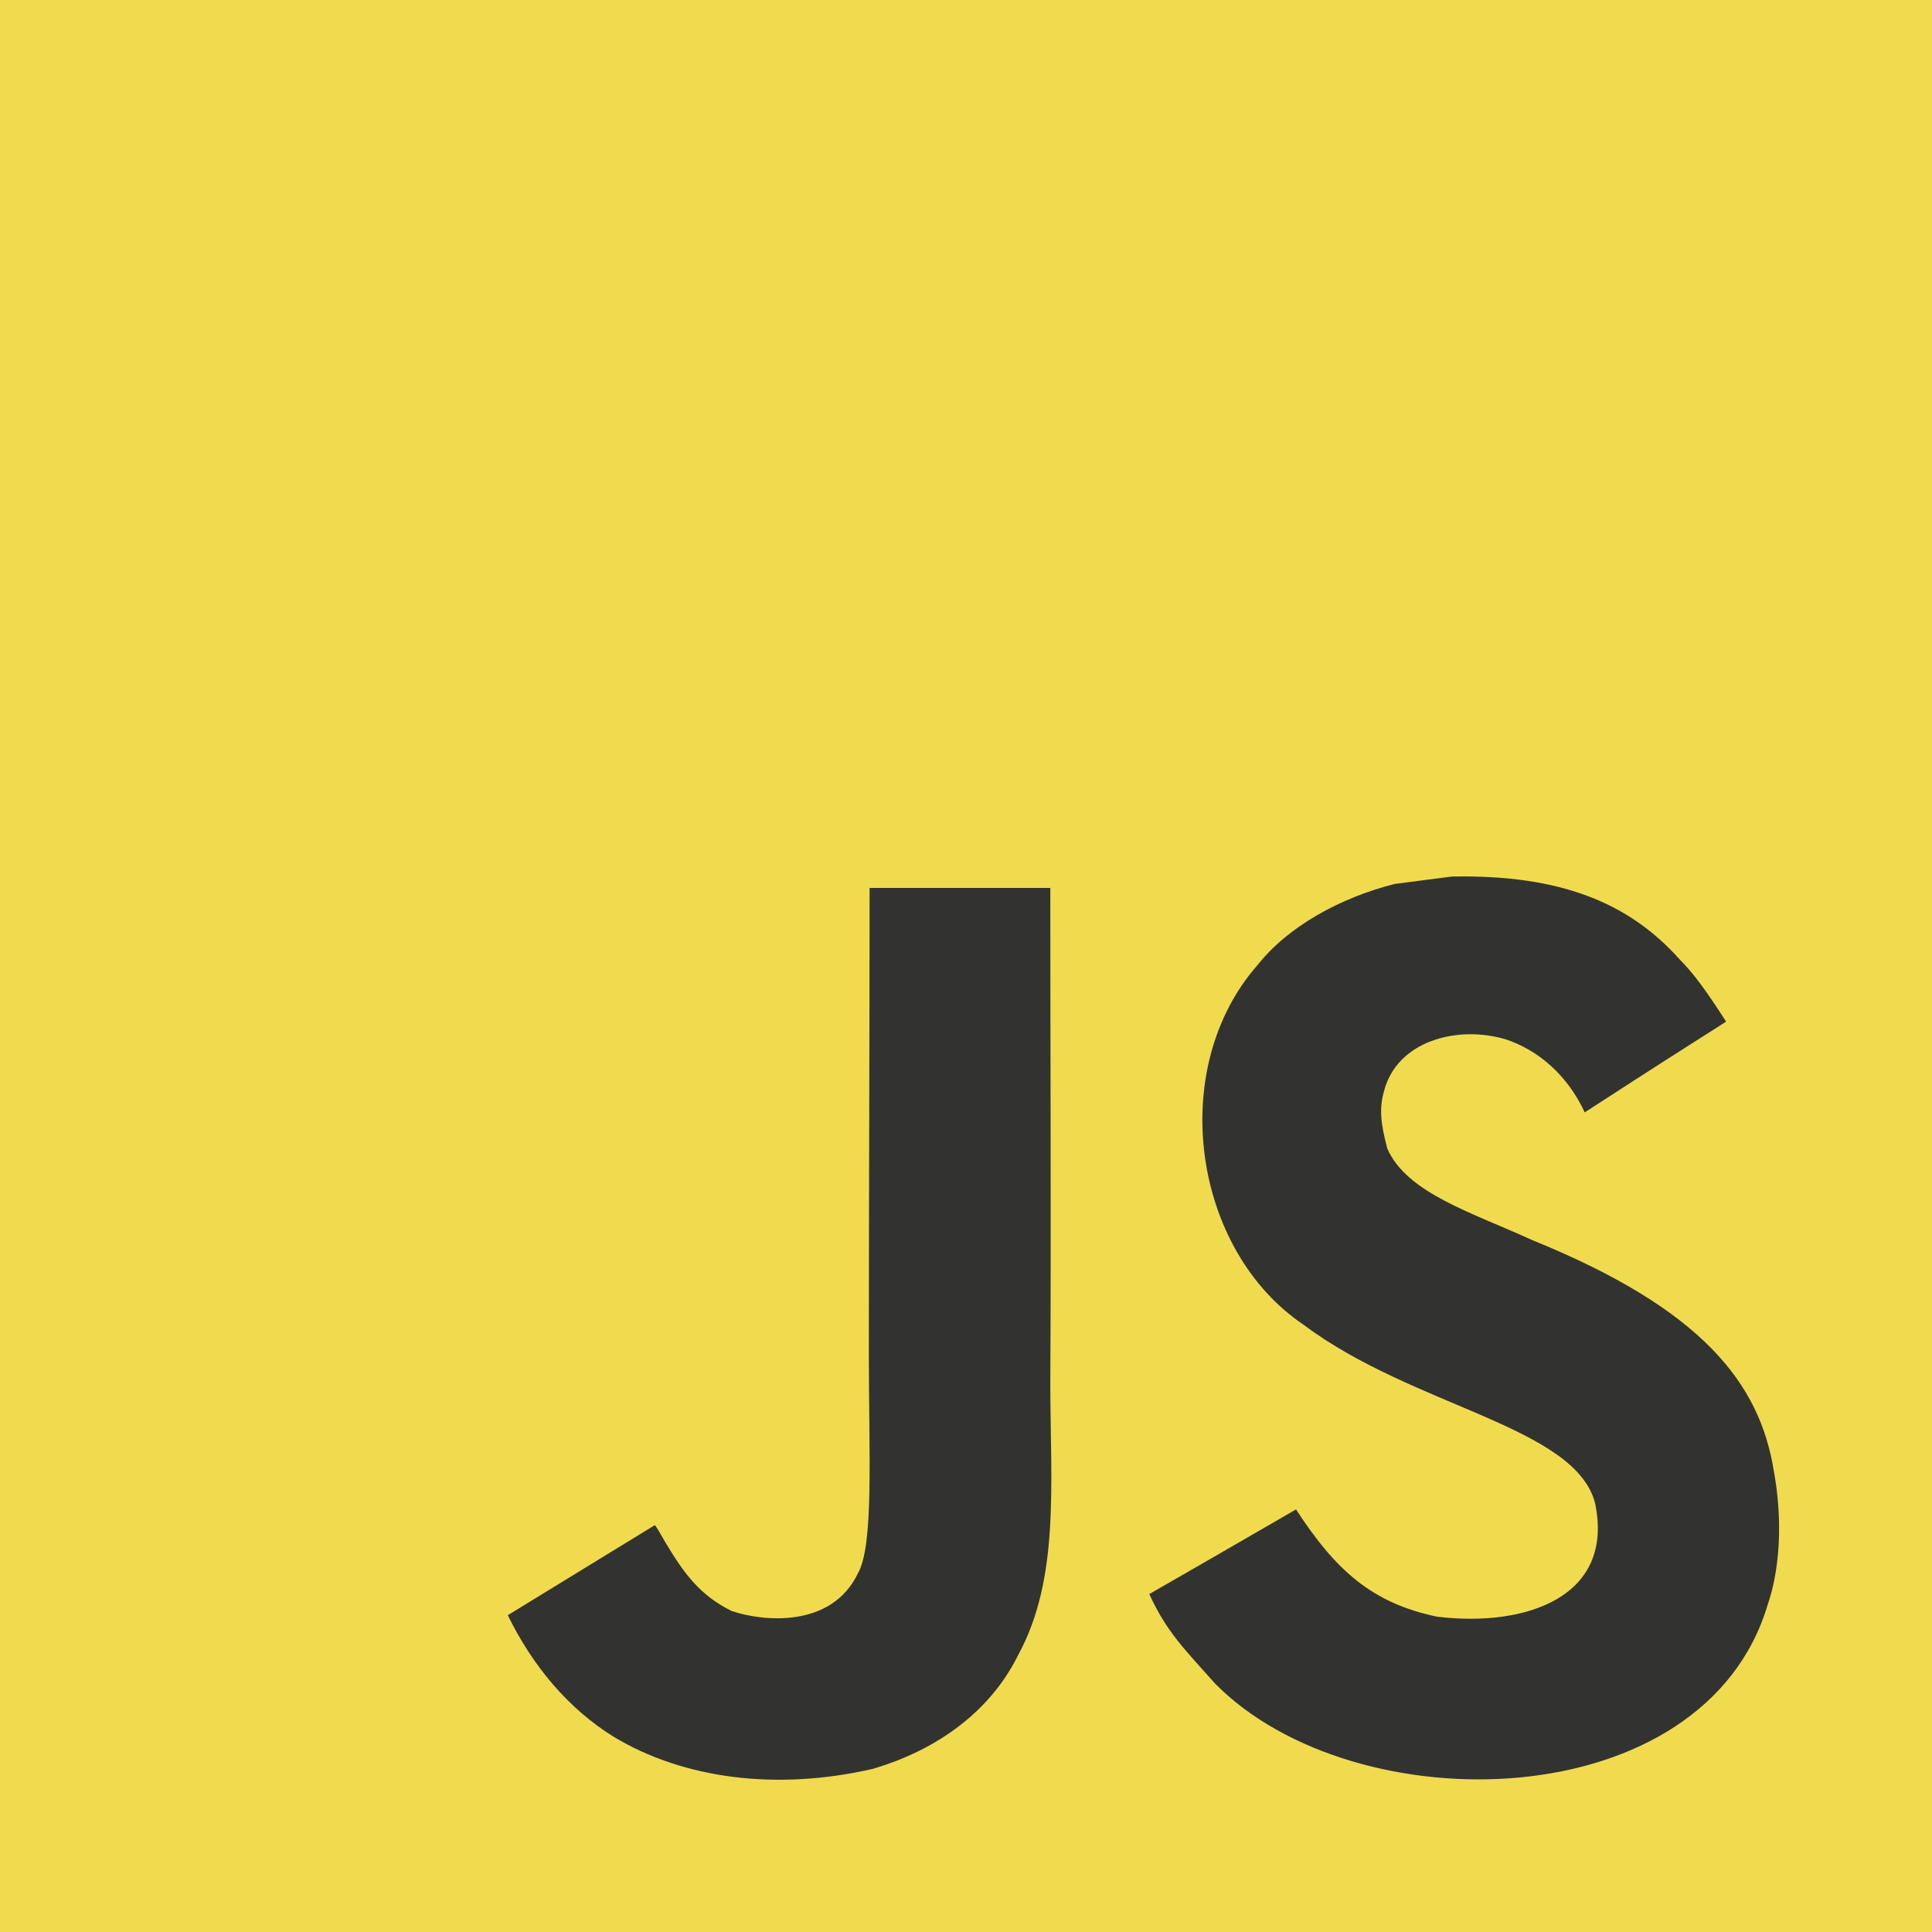
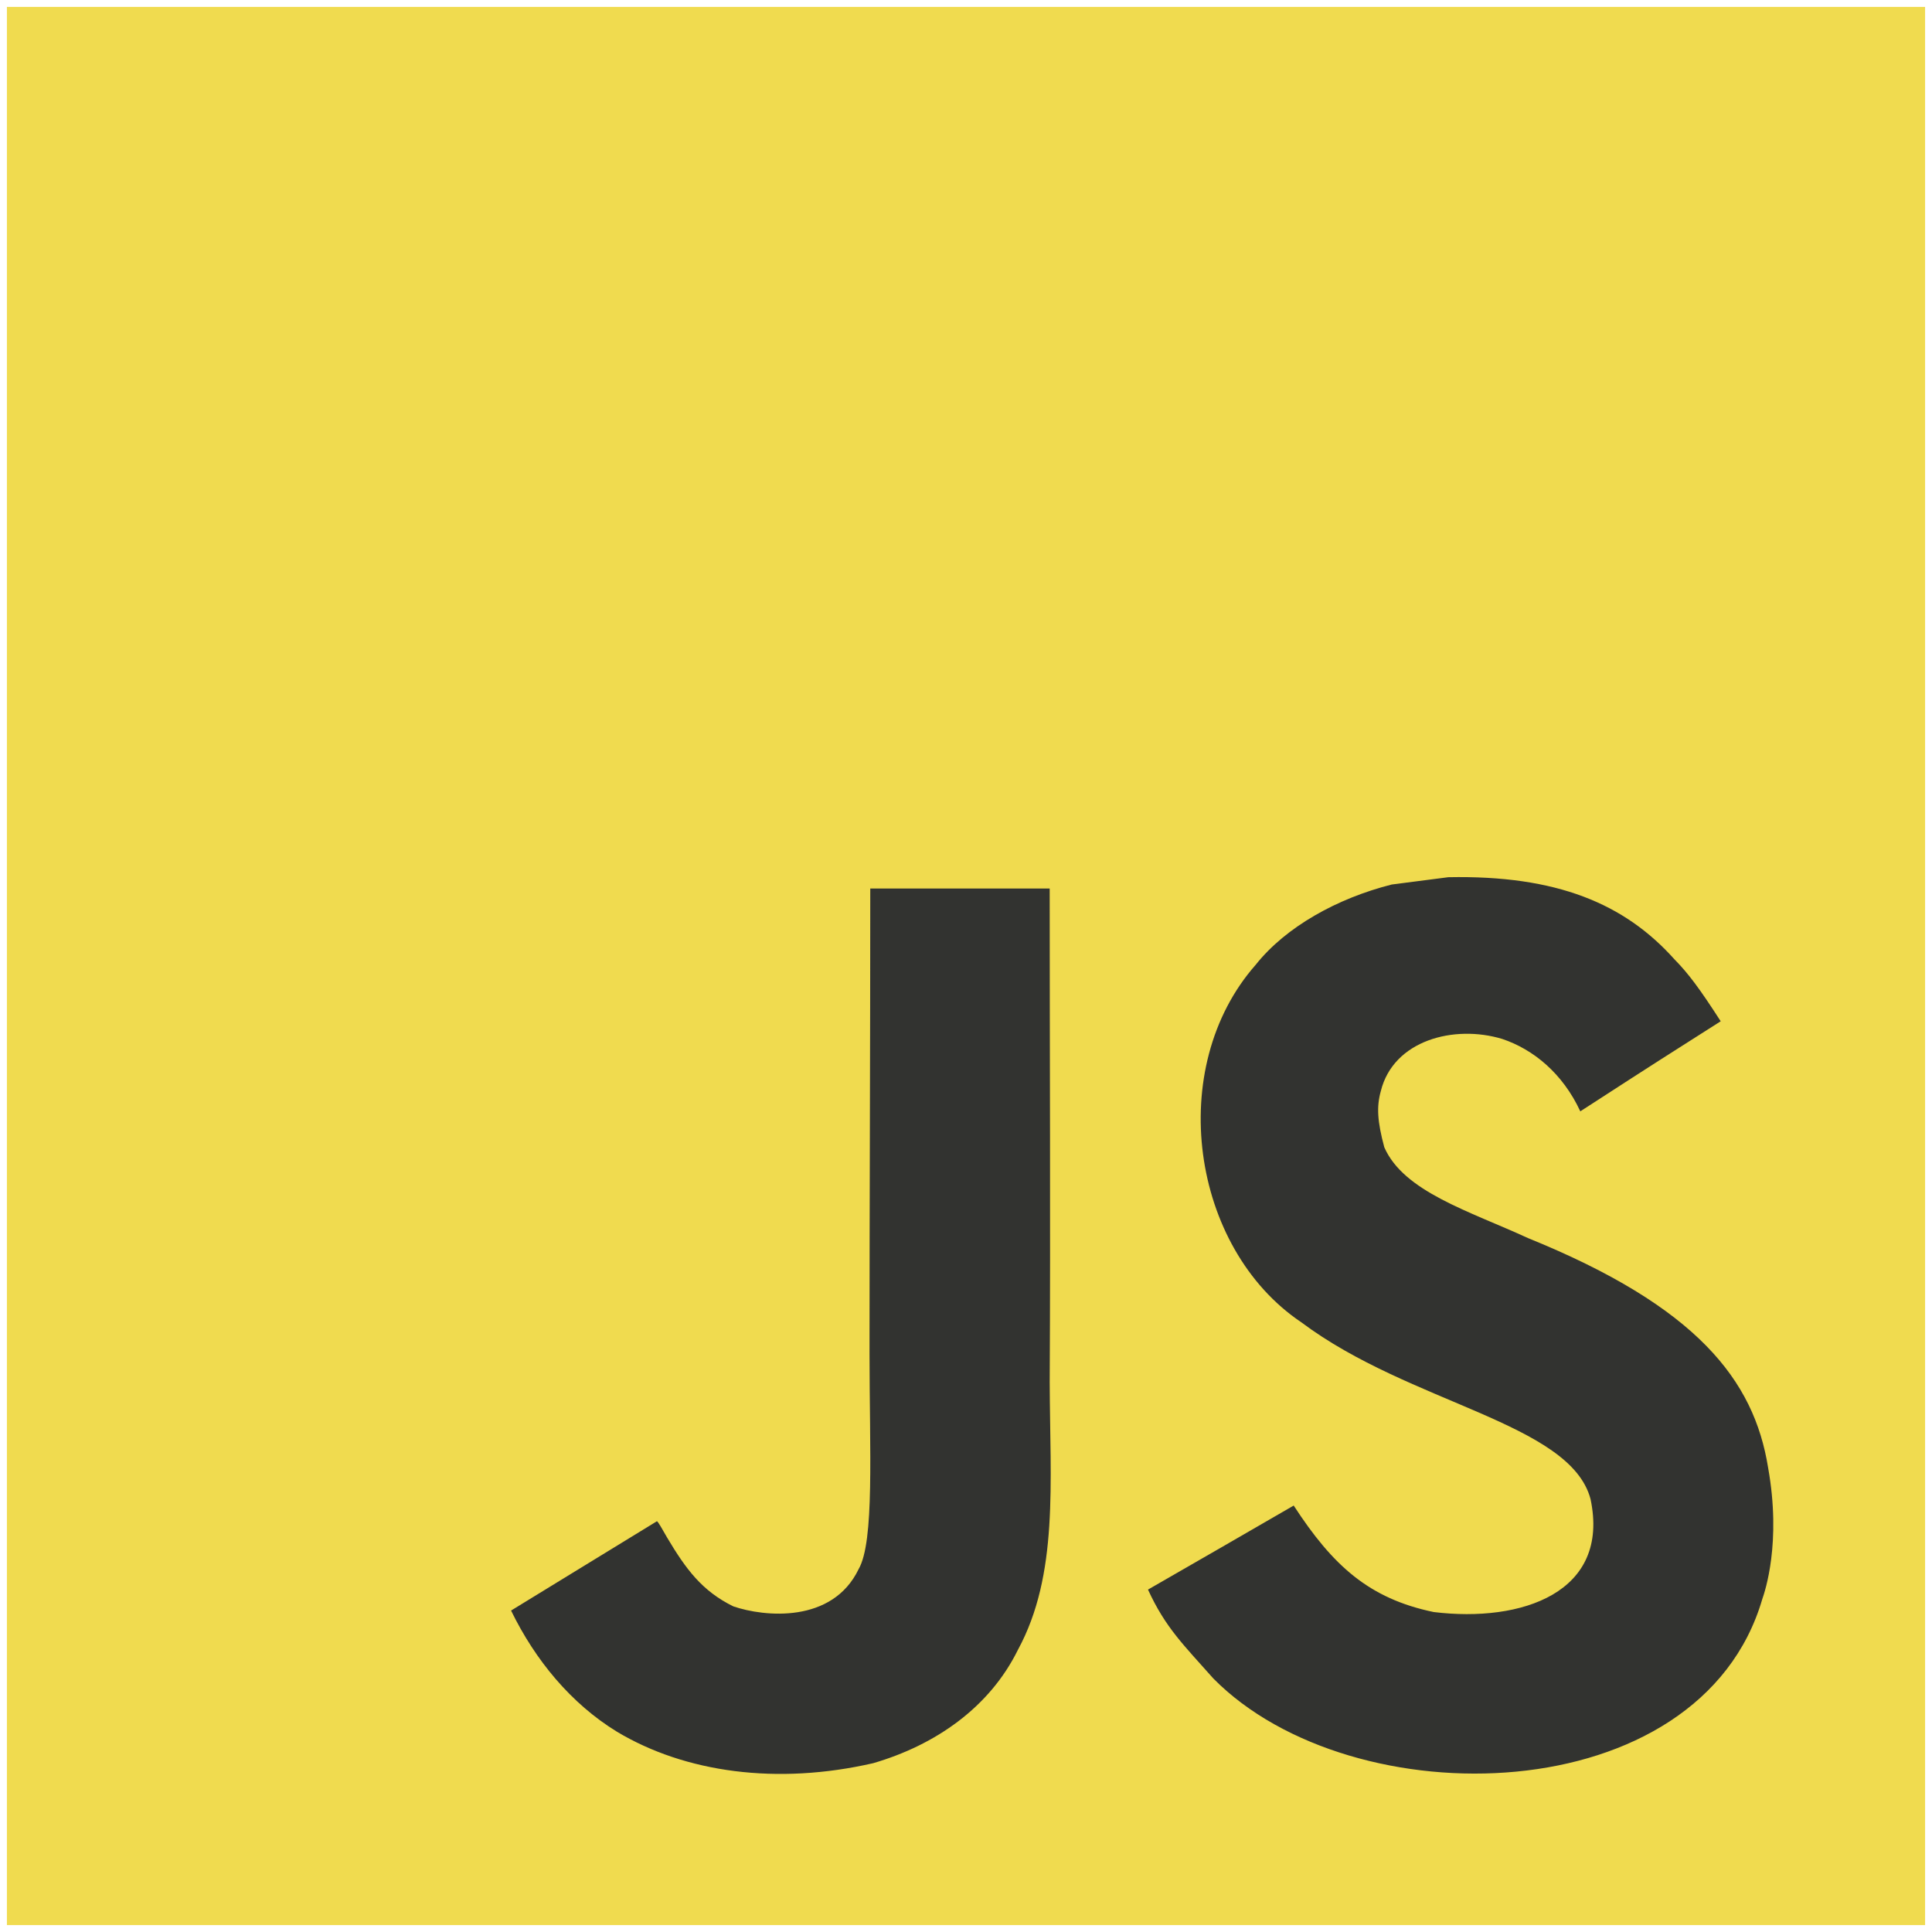
- <svg xmlns="http://www.w3.org/2000/svg" version="1.1" id="Layer_1" x="0px" y="0px" width="1052px" height="1052px" viewBox="0 0 1052 1052" enable-background="new 0 0 1052 1052" xml:space="preserve">
-   <rect fill="#F0DB4F" width="1052" height="1052" />
-   <path fill="#323330" d="M965.9,801.1c-7.7-48-39-88.3-131.7-125.899c-32.2-14.8-68.101-25.4-78.8-49.8  c-3.801-14.2-4.301-22.2-1.9-30.801c6.9-27.899,40.2-36.6,66.6-28.6c17,5.7,33.101,18.8,42.801,39.7c45.399-29.4,45.3-29.2,77-49.4  c-11.601-18-17.801-26.3-25.4-34c-27.3-30.5-64.5-46.2-124-45c-10.3,1.3-20.7,2.7-31,4c-29.7,7.5-58,23.101-74.6,44  C635.1,581.8,649.3,680.7,709.9,721.4c59.699,44.8,147.399,55,158.6,96.899c10.9,51.3-37.7,67.9-86,62  c-35.6-7.399-55.4-25.5-76.8-58.399c-39.4,22.8-39.4,22.8-79.9,46.1c9.601,21,19.7,30.5,35.8,48.7  c76.2,77.3,266.9,73.5,301.101-43.5C964.1,869.2,973.3,842.4,965.9,801.1z M571.9,483.5h-98.4c0,85-0.4,169.4-0.4,254.4  c0,54.1,2.801,103.699-6,118.899C452.7,886.7,415.4,883,398.4,877.2C381.1,868.7,372.3,856.6,362.1,839.5c-2.8-4.9-4.899-8.7-5.6-9  c-26.7,16.3-53.3,32.7-80,49c13.3,27.3,32.9,51,58,66.4c37.5,22.5,87.9,29.399,140.6,17.3c34.301-10,63.9-30.7,79.4-62.2  c22.4-41.3,17.6-91.3,17.4-146.6C572.4,664.2,571.9,574,571.9,483.5z" />
+ <svg xmlns="http://www.w3.org/2000/svg" version="1.1" id="Layer_1" x="0px" y="0px" width="140px" height="140px" viewBox="0 0 140 140" enable-background="new 0 0 140 140" xml:space="preserve">
+   <rect x="0.5" y="0.5" fill="#F0DB4F" width="139" height="139" />
+   <path fill="#323330" d="M128.123,106.35c-1.017-6.344-5.152-11.668-17.401-16.635c-4.254-1.957-8.998-3.355-10.411-6.58  c-0.503-1.875-0.568-2.934-0.252-4.07c0.912-3.686,5.312-4.836,8.8-3.779c2.246,0.754,4.374,2.484,5.656,5.246  c5.998-3.885,5.985-3.859,10.174-6.527c-1.533-2.379-2.353-3.475-3.356-4.493c-3.606-4.029-8.522-6.104-16.384-5.946  c-1.361,0.172-2.734,0.357-4.096,0.529c-3.925,0.99-7.664,3.052-9.857,5.813c-6.58,7.465-4.704,20.534,3.303,25.911  c7.889,5.92,19.477,7.268,20.956,12.803c1.44,6.779-4.981,8.973-11.362,8.193c-4.704-0.979-7.319-3.371-10.147-7.717  c-5.206,3.012-5.206,3.012-10.558,6.09c1.27,2.775,2.603,4.031,4.73,6.436c10.068,10.213,35.265,9.713,39.784-5.748  C127.886,115.348,129.102,111.807,128.123,106.35z M76.064,64.385H63.063c0,11.23-0.054,22.383-0.054,33.613  c0,7.148,0.371,13.701-0.792,15.711c-1.902,3.951-6.831,3.463-9.077,2.695c-2.286-1.123-3.449-2.723-4.796-4.982  c-0.37-0.646-0.648-1.148-0.74-1.188c-3.528,2.152-7.043,4.32-10.57,6.473c1.757,3.607,4.347,6.738,7.664,8.775  c4.954,2.973,11.613,3.883,18.577,2.285c4.532-1.322,8.442-4.057,10.49-8.219c2.96-5.457,2.325-12.064,2.3-19.369  C76.131,88.262,76.064,76.344,76.064,64.385z" />
</svg>
